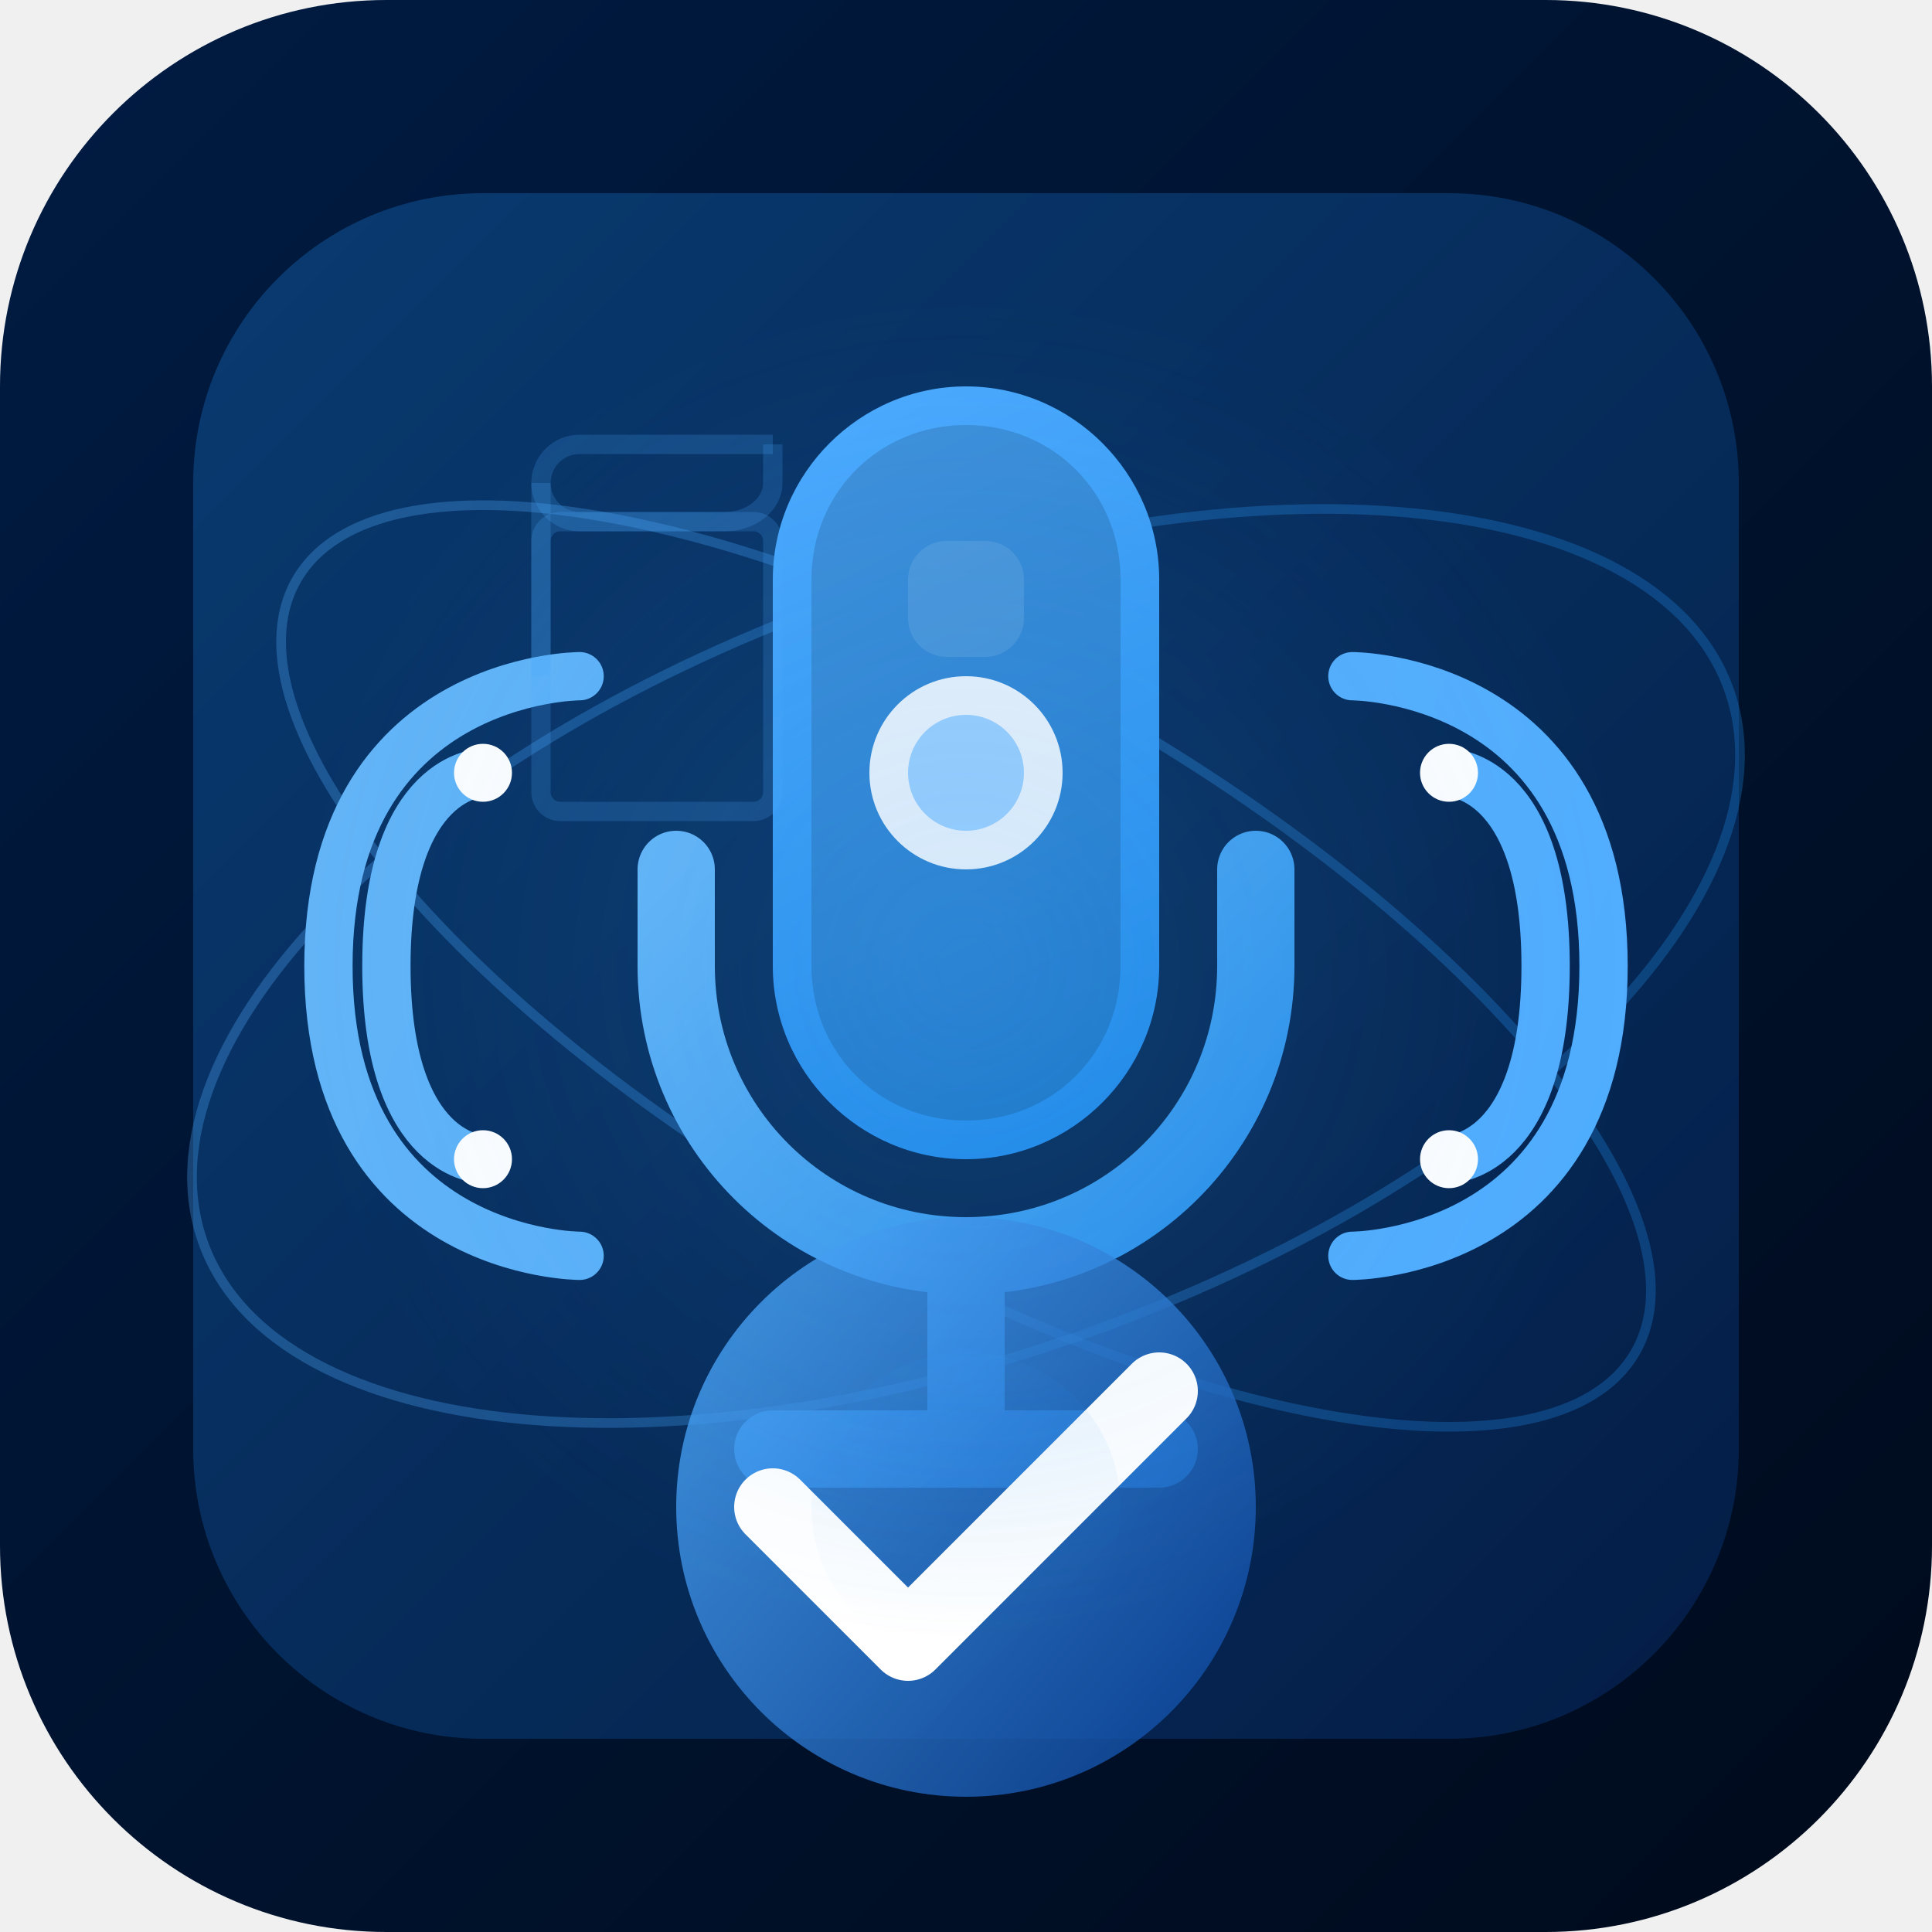
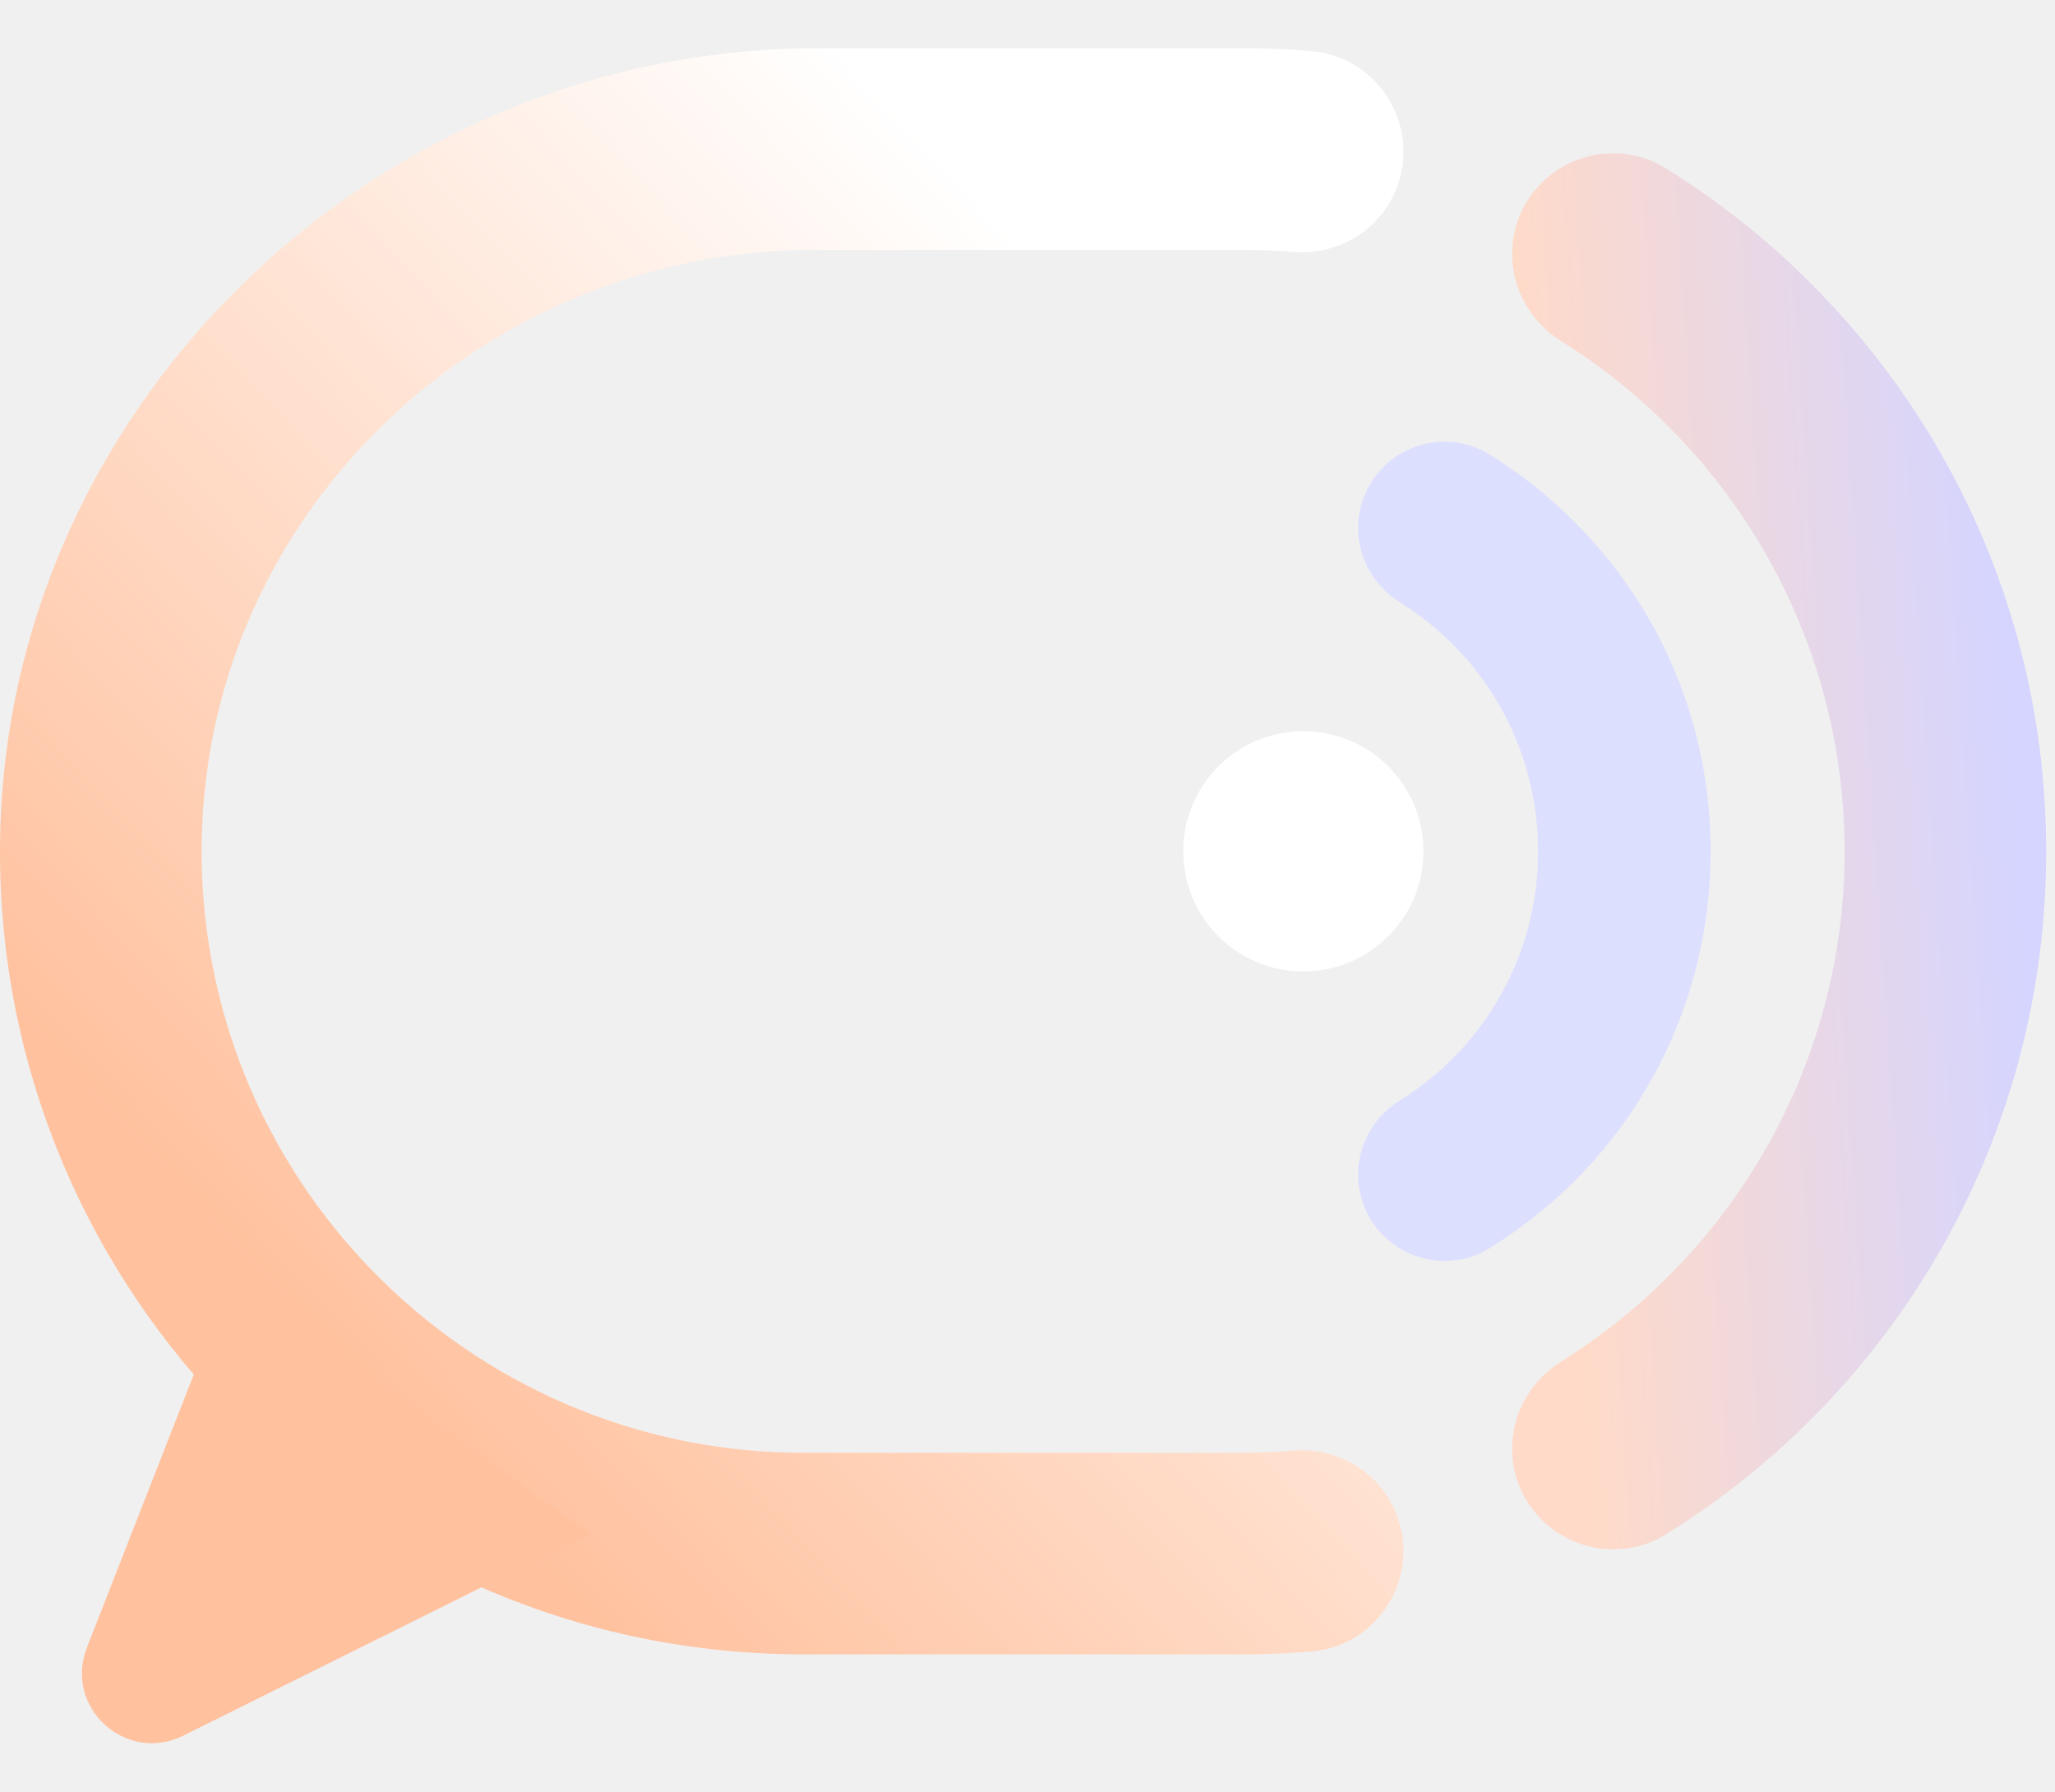
- <svg xmlns="http://www.w3.org/2000/svg" width="40" height="40" viewBox="0 0 100 100" fill="none">
-   <pattern id="grid_pattern" width="10" height="10" patternUnits="userSpaceOnUse">
-     <path d="M0 0H10V10H0V0Z" fill="none" />
-     <circle cx="5" cy="5" r="0.5" fill="#1E88E5" fill-opacity="0.15" />
-   </pattern>
-   <rect width="100" height="100" rx="20" fill="url(#background_gradient)" />
-   <rect width="100" height="100" rx="20" fill="url(#pattern_gradient)" fill-opacity="0.05" />
-   <rect x="10" y="10" width="80" height="80" rx="15" fill="url(#inner_gradient)" fill-opacity="0.3" />
-   <rect x="10" y="10" width="80" height="80" rx="15" fill="url(#pattern_gradient)" fill-opacity="0.02" />
-   <ellipse cx="50" cy="50" rx="40" ry="15" stroke="url(#orbit_gradient)" stroke-width="0.5" stroke-opacity="0.3" transform="rotate(30 50 50)" />
-   <ellipse cx="50" cy="50" rx="42" ry="20" stroke="url(#orbit_gradient)" stroke-width="0.5" stroke-opacity="0.3" transform="rotate(-20 50 50)" />
-   <path d="M50 20C44.5 20 40 24.5 40 30V50C40 55.5 44.5 60 50 60C55.5 60 60 55.5 60 50V30C60 24.5 55.5 20 50 20Z" fill="url(#mic_gradient)" />
-   <path d="M50 22C45.5 22 42 25.5 42 30V50C42 54.5 45.5 58 50 58C54.5 58 58 54.5 58 50V30C58 25.5 54.5 22 50 22Z" fill="#000A1A" fill-opacity="0.15" />
-   <path d="M47 30C47 28.9 47.9 28 49 28H51C52.1 28 53 28.9 53 30V32C53 33.1 52.1 34 51 34H49C47.9 34 47 33.1 47 32V30Z" fill="white" fill-opacity="0.1" />
-   <path d="M35 45V50C35 58.3 41.7 65 50 65C58.3 65 65 58.3 65 50V45" stroke="url(#accent_gradient)" stroke-width="4" stroke-linecap="round" />
-   <path d="M50 65V75" stroke="url(#accent_gradient)" stroke-width="4" stroke-linecap="round" />
-   <path d="M40 75H60" stroke="url(#accent_gradient)" stroke-width="4" stroke-linecap="round" />
-   <circle cx="50" cy="40" r="5" fill="white" fill-opacity="0.9" />
-   <circle cx="50" cy="40" r="3" fill="#4FACFF" fill-opacity="0.5" />
-   <path d="M25 40C25 40 20 40 20 50C20 60 25 60 25 60" stroke="url(#wave_gradient)" stroke-width="2.5" stroke-linecap="round" />
-   <path d="M30 35C30 35 17 35 17 50C17 65 30 65 30 65" stroke="url(#wave_gradient)" stroke-width="2.5" stroke-linecap="round" />
-   <path d="M75 40C75 40 80 40 80 50C80 60 75 60 75 60" stroke="url(#wave_gradient)" stroke-width="2.5" stroke-linecap="round" />
-   <path d="M70 35C70 35 83 35 83 50C83 65 70 65 70 65" stroke="url(#wave_gradient)" stroke-width="2.5" stroke-linecap="round" />
-   <circle cx="25" cy="40" r="1.5" fill="white" />
-   <circle cx="25" cy="60" r="1.5" fill="white" />
-   <circle cx="75" cy="40" r="1.5" fill="white" />
-   <circle cx="75" cy="60" r="1.5" fill="white" />
-   <circle cx="50" cy="78" r="15" fill="url(#success_gradient)" fill-opacity="0.8" />
-   <path d="M40 78L47 85L60 72" stroke="white" stroke-width="4" stroke-linecap="round" stroke-linejoin="round" />
-   <path d="M28 35L28 25C28 23.895 28.895 23 30 23L40 23" stroke="#4FACFF" stroke-width="1" stroke-opacity="0.2" />
-   <path d="M40 23L40 25C40 26.105 38.895 27 37.5 27L30 27C28.895 27 28 26.105 28 25" stroke="#4FACFF" stroke-width="1" stroke-opacity="0.2" />
-   <rect x="28" y="27" width="12" height="15" rx="1" stroke="#4FACFF" stroke-width="1" stroke-opacity="0.2" />
-   <circle cx="50" cy="50" r="35" fill="url(#glow_gradient)" fill-opacity="0.15" />
-   <circle cx="50" cy="78" r="8" fill="url(#glow_gradient)" fill-opacity="0.2" />
+ <svg xmlns="http://www.w3.org/2000/svg" width="39" height="34" viewBox="0 0 39 34" fill="none">
+   <path d="M15.457 4.742H23.595C23.912 4.742 24.227 4.755 24.539 4.781C25.287 4.843 26.005 4.482 26.379 3.832C27.076 2.62 26.28 1.088 24.886 0.97C24.46 0.934 24.029 0.916 23.594 0.916H15.512C7.069 0.916 -0.058 7.823 0 16.265C0.029 20.431 1.731 24.2 4.465 26.934C7.223 29.692 11.033 31.396 15.241 31.396H23.594C24.029 31.396 24.46 31.378 24.886 31.342C26.28 31.224 27.076 29.692 26.379 28.48C26.005 27.83 25.287 27.469 24.539 27.53C24.227 27.556 23.912 27.57 23.594 27.57H15.241C8.854 27.57 3.676 22.298 3.83 15.879C3.979 9.648 9.224 4.742 15.457 4.742Z" fill="url(#paint0_linear_7127_2420)" />
+   <path d="M4.401 24.236L1.649 31.268C1.207 32.398 2.389 33.48 3.476 32.94L11.188 29.104L4.401 24.236Z" fill="#FFC19E" />
+   <path d="M29.875 9.898C29.397 9.418 28.858 8.991 28.275 8.629C27.897 8.393 27.45 8.323 27.015 8.432C26.579 8.541 26.215 8.817 25.99 9.208C25.849 9.457 25.774 9.736 25.774 10.016C25.774 10.589 26.068 11.116 26.561 11.425C28.207 12.453 29.19 14.222 29.19 16.157C29.19 18.092 28.207 19.861 26.56 20.889C25.8 21.365 25.551 22.34 25.992 23.108C26.285 23.615 26.831 23.93 27.417 23.93C27.72 23.93 28.016 23.846 28.272 23.686C30.898 22.059 32.465 19.244 32.465 16.157C32.466 13.792 31.546 11.569 29.875 9.898Z" fill="#DDDFFF" />
+   <path d="M24.734 18.436C23.475 18.436 22.455 17.415 22.455 16.156C22.455 14.897 23.475 13.876 24.734 13.876C25.994 13.876 27.014 14.897 27.014 16.156C27.014 17.415 25.994 18.436 24.734 18.436Z" fill="white" />
+   <path d="M38.833 16.158C38.833 21.635 35.947 26.434 31.613 29.12C31.302 29.313 30.958 29.403 30.618 29.403C29.954 29.403 29.305 29.056 28.949 28.44C28.429 27.535 28.741 26.395 29.627 25.84C32.856 23.824 35.007 20.238 35.007 16.158C35.007 12.078 32.856 8.489 29.627 6.473C29.033 6.101 28.696 5.465 28.696 4.814C28.696 4.496 28.779 4.172 28.949 3.873C29.488 2.936 30.699 2.625 31.617 3.196C32.618 3.819 33.543 4.551 34.371 5.382C37.128 8.139 38.833 11.95 38.833 16.158Z" fill="url(#paint1_linear_7127_2420)" />
  <defs>
-     <linearGradient id="background_gradient" x1="0" y1="0" x2="100" y2="100" gradientUnits="userSpaceOnUse">
-       <stop offset="0" stop-color="#001A42" />
-       <stop offset="1" stop-color="#000a1a" />
+     <linearGradient id="paint0_linear_7127_2420" x1="25.72" y1="11.338" x2="8.208" y2="27.786" gradientUnits="userSpaceOnUse">
+       <stop stop-color="white" />
+       <stop offset="1" stop-color="#FFC19E" />
    </linearGradient>
-     <linearGradient id="pattern_gradient" x1="0" y1="0" x2="100" y2="100" gradientUnits="userSpaceOnUse">
-       <stop offset="0" stop-color="#1E88E5" stop-opacity="0.1" />
-       <stop offset="1" stop-color="#4FACFF" stop-opacity="0.05" />
+     <linearGradient id="paint1_linear_7127_2420" x1="39.187" y1="29.86" x2="30.211" y2="30.456" gradientUnits="userSpaceOnUse">
+       <stop stop-color="#D5D5FF" />
+       <stop offset="0.992" stop-color="#FFDAC8" />
    </linearGradient>
-     <linearGradient id="inner_gradient" x1="10" y1="10" x2="90" y2="90" gradientUnits="userSpaceOnUse">
-       <stop offset="0" stop-color="#1E88E5" />
-       <stop offset="1" stop-color="#0D47A1" />
-     </linearGradient>
-     <linearGradient id="mic_gradient" x1="40" y1="20" x2="60" y2="60" gradientUnits="userSpaceOnUse">
-       <stop offset="0" stop-color="#4FACFF" />
-       <stop offset="1" stop-color="#1E88E5" />
-     </linearGradient>
-     <linearGradient id="accent_gradient" x1="35" y1="45" x2="65" y2="75" gradientUnits="userSpaceOnUse">
-       <stop offset="0" stop-color="#64B5F6" />
-       <stop offset="1" stop-color="#1E88E5" />
-     </linearGradient>
-     <linearGradient id="wave_gradient" x1="15" y1="35" x2="85" y2="65" gradientUnits="userSpaceOnUse">
-       <stop offset="0" stop-color="#64B5F6" />
-       <stop offset="1" stop-color="#4FACFF" />
-     </linearGradient>
-     <linearGradient id="orbit_gradient" x1="15" y1="50" x2="85" y2="50" gradientUnits="userSpaceOnUse">
-       <stop offset="0" stop-color="#4FACFF" />
-       <stop offset="1" stop-color="#1E88E5" />
-     </linearGradient>
-     <linearGradient id="success_gradient" x1="35" y1="65" x2="65" y2="90" gradientUnits="userSpaceOnUse">
-       <stop offset="0" stop-color="#4FACFF" />
-       <stop offset="1" stop-color="#0D47A1" />
-     </linearGradient>
-     <radialGradient id="glow_gradient" cx="0" cy="0" r="1" gradientUnits="userSpaceOnUse" gradientTransform="translate(50 50) rotate(90) scale(35)">
-       <stop offset="0" stop-color="#4FACFF" />
-       <stop offset="1" stop-color="#1E88E5" stop-opacity="0" />
-     </radialGradient>
  </defs>
</svg>
